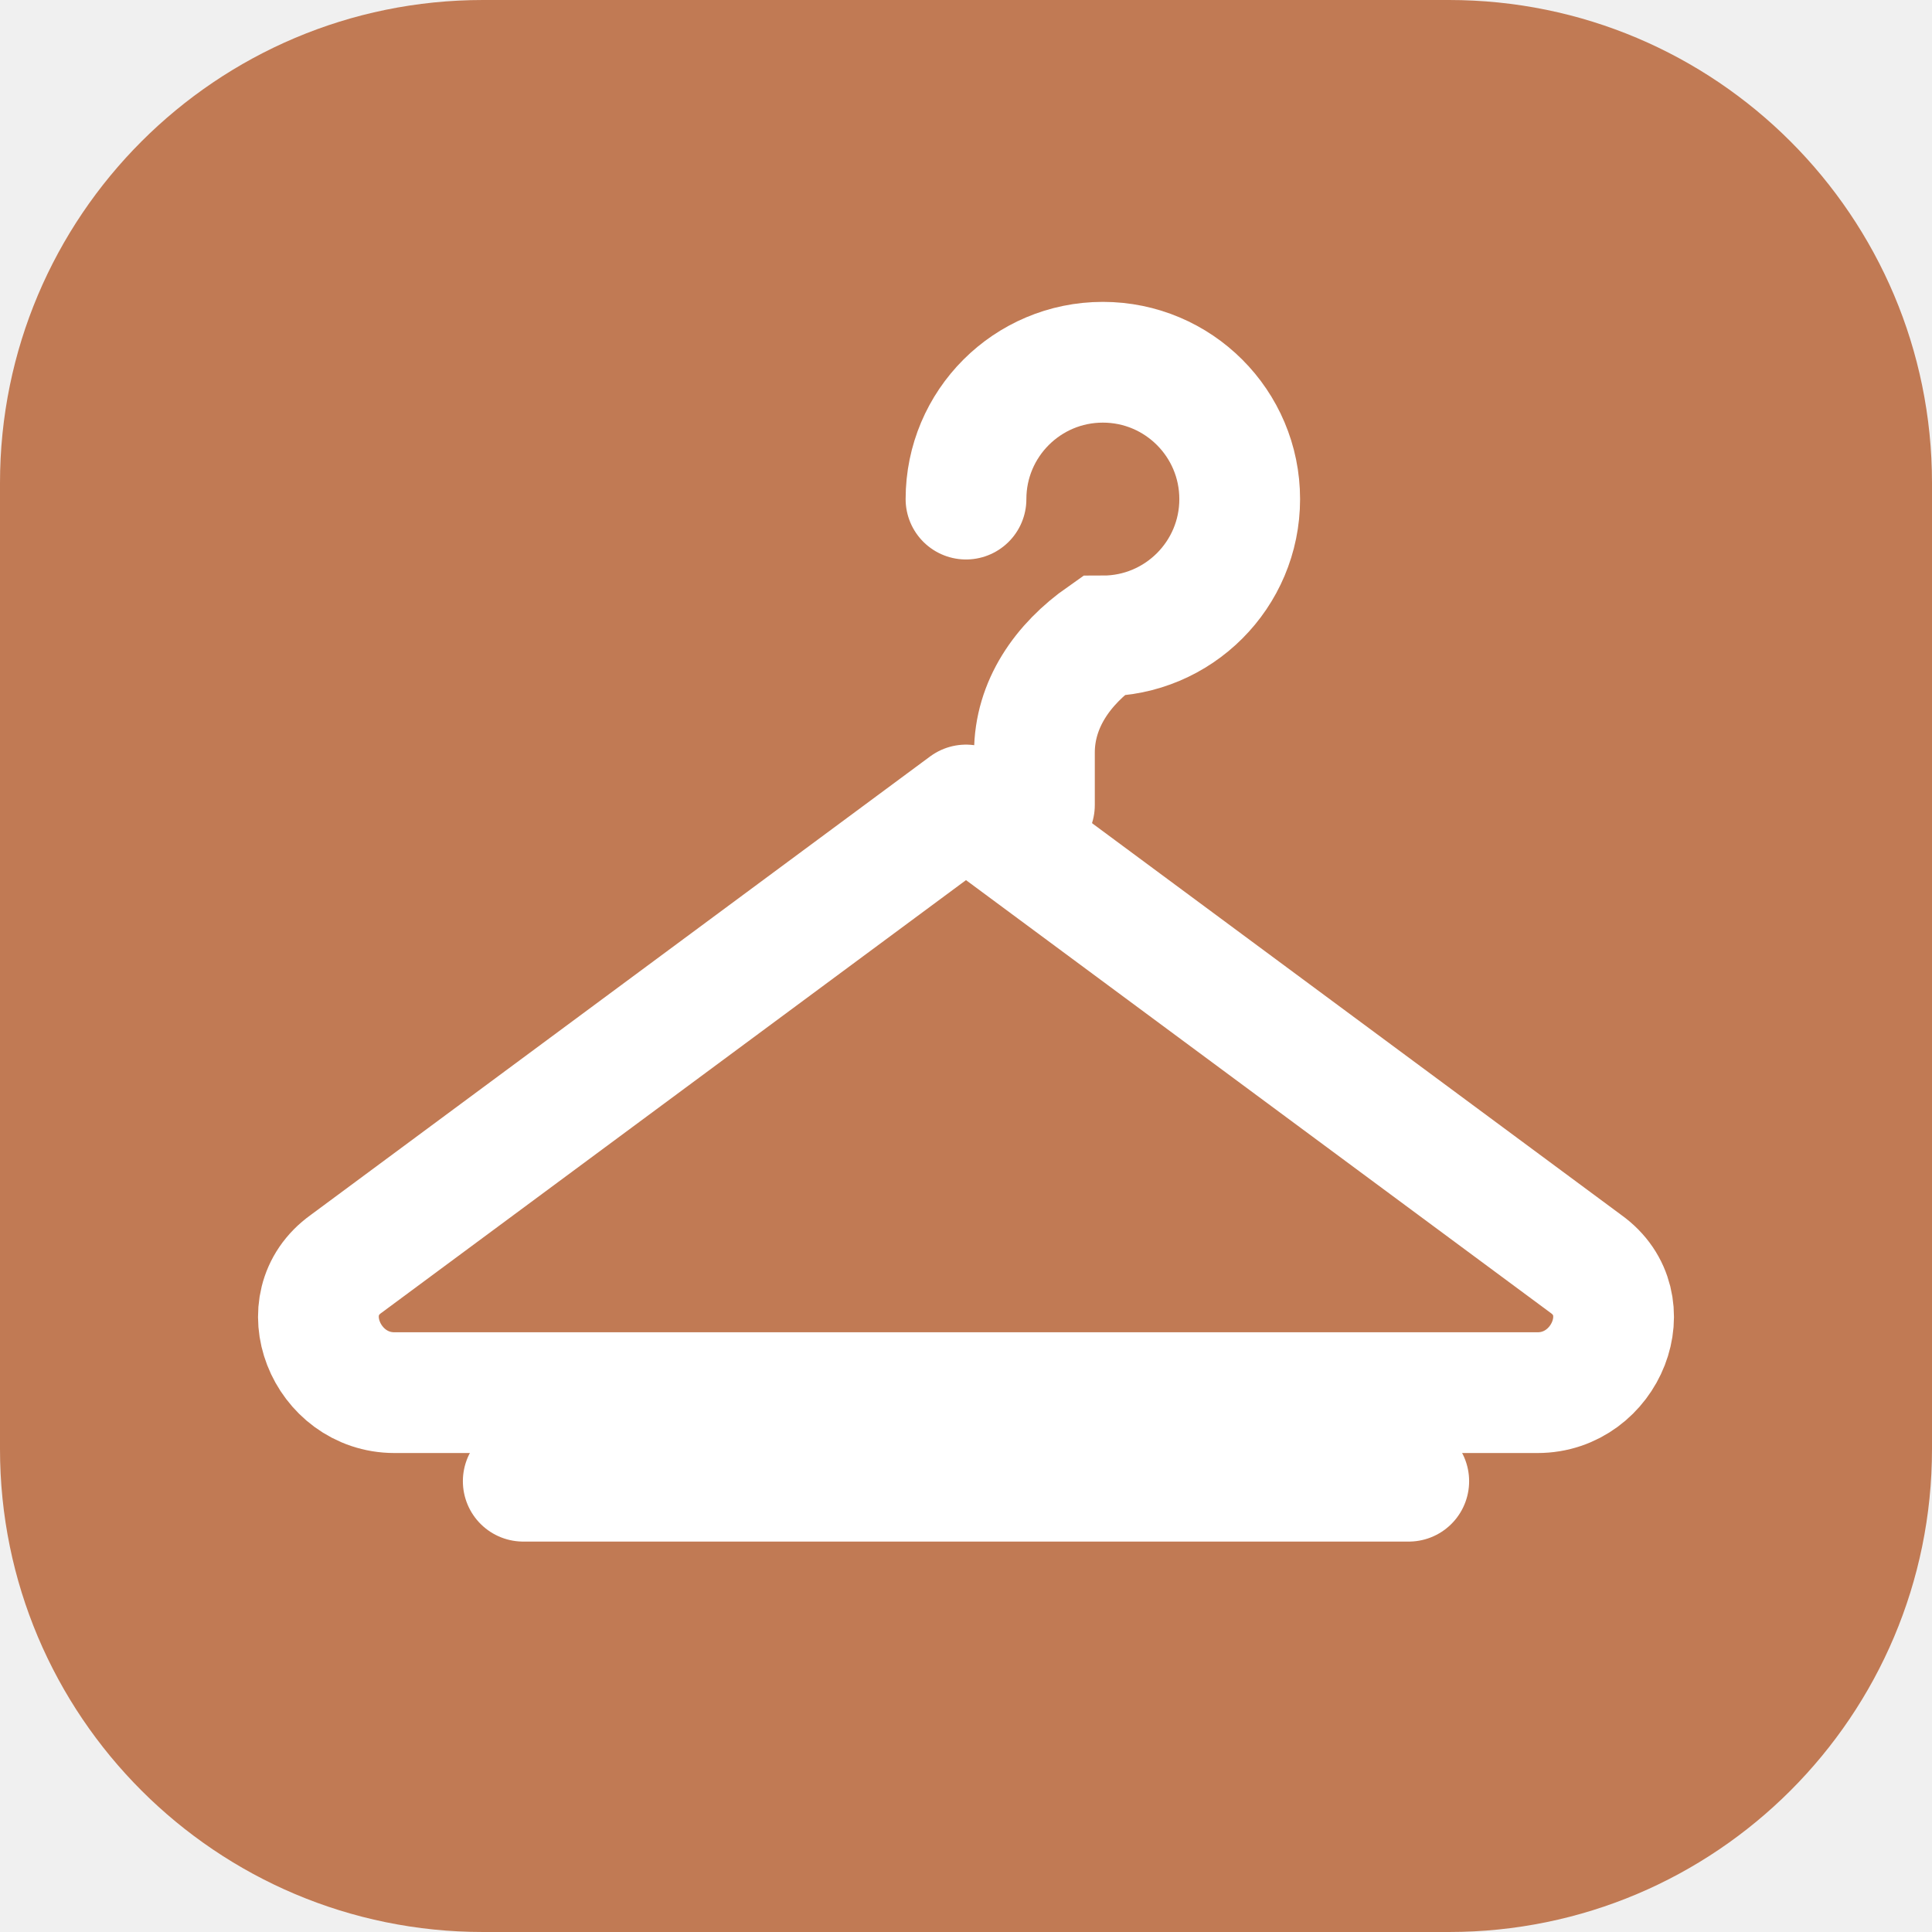
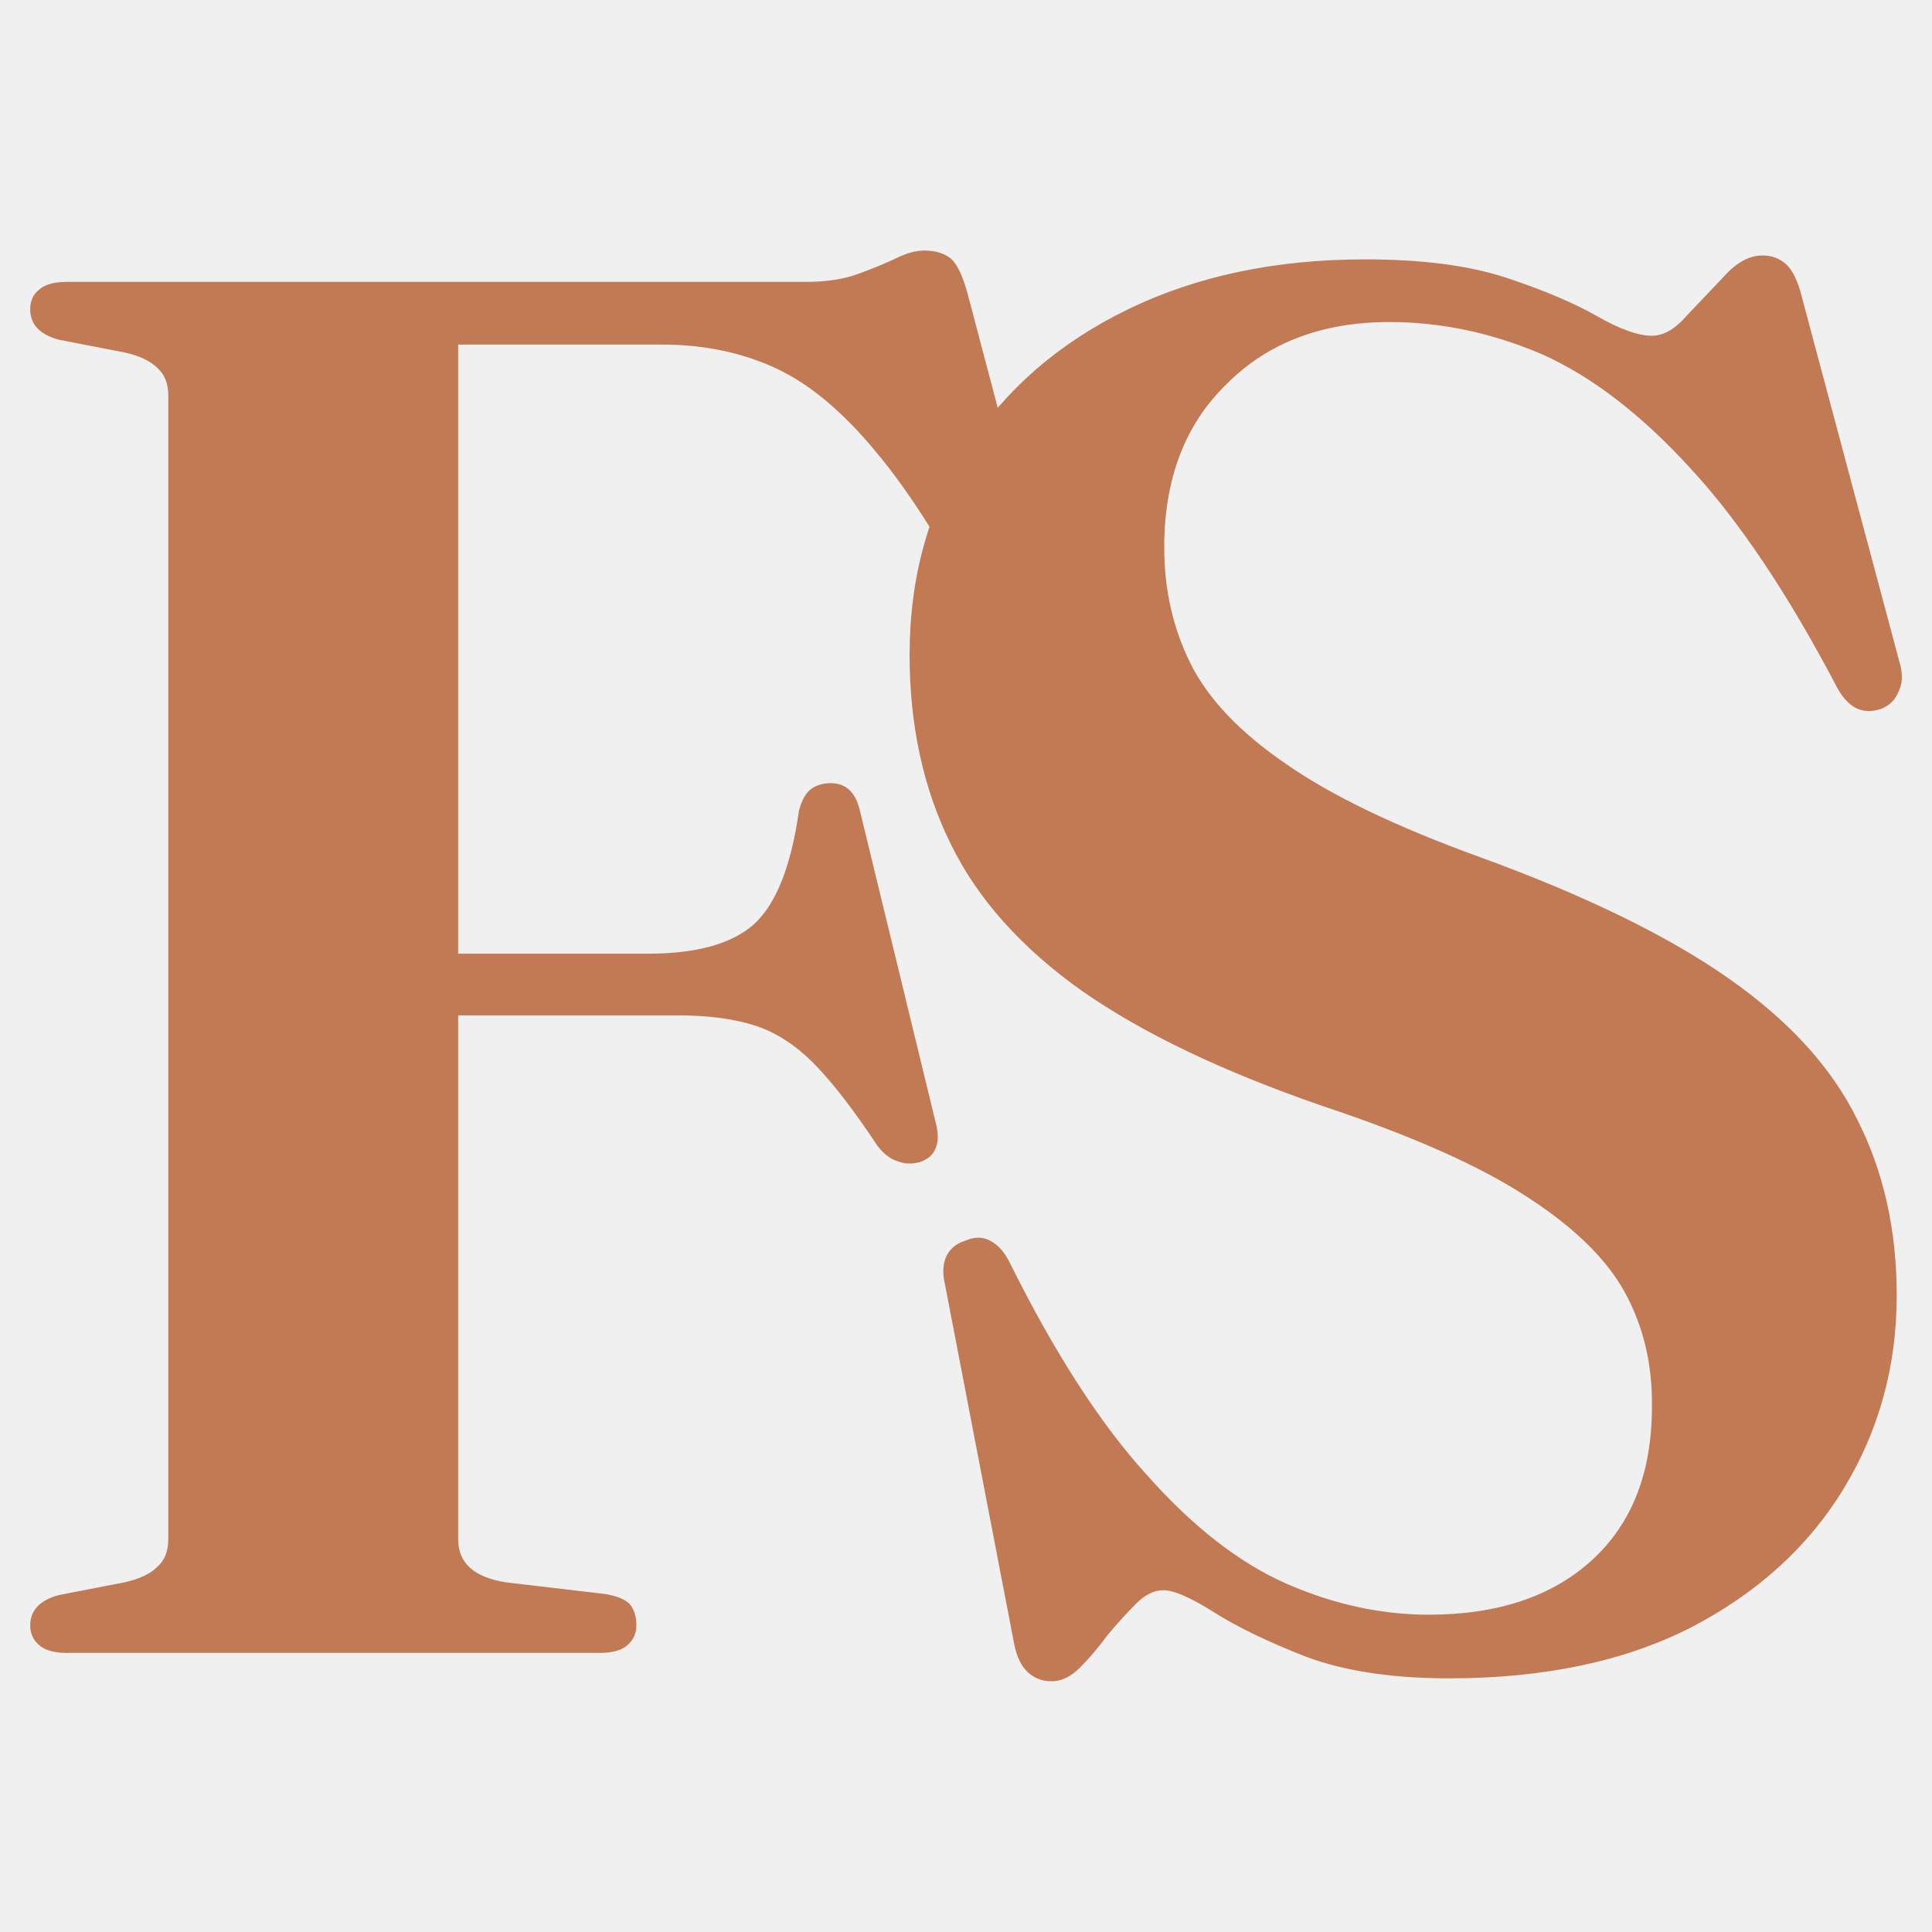
- <svg xmlns="http://www.w3.org/2000/svg" width="24" height="24" viewBox="0 0 24 24" fill="none">
-   <rect width="24" height="24" rx="6" fill="#C17A54" />
-   <path d="M12 6.2a1.7 1.7 0 1 1 1.7 1.7c-.5.35-.85.85-.85 1.45V10" stroke="#FFFFFF" stroke-width="1.5" stroke-linecap="round" />
-   <path d="M12 10 4.3 15.7c-.7.5-.25 1.6.6 1.6h14.2c.85 0 1.3-1.1.6-1.6L12 10Z" stroke="#FFFFFF" stroke-width="1.5" stroke-linejoin="round" stroke-linecap="round" />
-   <path d="M6.5 18.4h11" stroke="#FFFFFF" stroke-width="1.5" stroke-linecap="round" />
+ <svg xmlns="http://www.w3.org/2000/svg" width="32" height="32" viewBox="0 0 32 32">
+   <g transform="translate(-0.927 27.377) scale(0.01622 -0.01622)" fill="#C17A54">
+     <path d="M880 1400Q911 1400 933 1408Q955 1416 972 1424Q988 1432 1001 1432Q1020 1432 1030 1422Q1039 1412 1046 1385L1131 1063Q1135 1047 1128 1038Q1121 1028 1107 1025Q1095 1023 1084 1028Q1073 1032 1064 1048Q1004 1164 952 1226Q901 1288 849 1312Q797 1336 733 1336H525V714H719Q793 714 827 744Q861 775 873 860Q877 875 884 881Q891 887 902 888Q928 890 935 861L1013 540Q1017 524 1012 514Q1008 505 996 501Q984 498 974 502Q963 505 953 518Q918 571 890 600Q862 629 830 640Q797 651 749 651H525V116Q525 98 537 87Q549 76 574 72L676 60Q693 57 700 50Q707 42 707 28Q707 16 698 8Q689 0 670 0H125Q106 0 97 8Q88 16 88 28Q88 51 117 59L184 72Q207 77 218 88Q229 98 229 116V1284Q229 1302 218 1312Q207 1323 184 1328L117 1341Q88 1349 88 1372Q88 1385 97 1392Q106 1400 125 1400Z" />
+     <path transform="translate(900 0)" d="M637 -26Q550 -26 491 -4Q432 19 396 42Q361 64 345 64Q331 64 317 50Q303 36 288 18Q274 -1 260 -15Q246 -29 231 -29Q217 -29 207 -20Q197 -11 193 8L121 382Q119 396 124 406Q130 417 143 421Q157 427 168 421Q180 415 188 399Q257 260 328 182Q398 103 470 71Q543 39 616 39Q721 39 782 94Q844 150 844 251Q845 315 817 367Q789 419 716 466Q644 513 509 558Q355 611 262 676Q169 742 128 826Q86 911 86 1019Q86 1139 145 1230Q204 1321 309 1372Q414 1423 551 1423Q639 1423 696 1404Q753 1385 788 1365Q823 1345 844 1345Q862 1345 880 1366Q899 1386 918 1406Q937 1427 957 1427Q971 1427 981 1418Q991 1409 997 1385L1097 1011Q1102 994 1096 982Q1091 969 1078 964Q1064 959 1052 965Q1041 971 1033 986Q958 1129 883 1210Q808 1292 732 1326Q655 1359 576 1359Q473 1359 410 1296Q346 1234 346 1129Q346 1064 373 1010Q400 956 470 908Q540 859 670 812Q829 754 922 689Q1015 624 1054 544Q1094 465 1094 365Q1094 257 1040 168Q986 79 884 26Q782 -26 637 -26Z" />
+   </g>
</svg>
